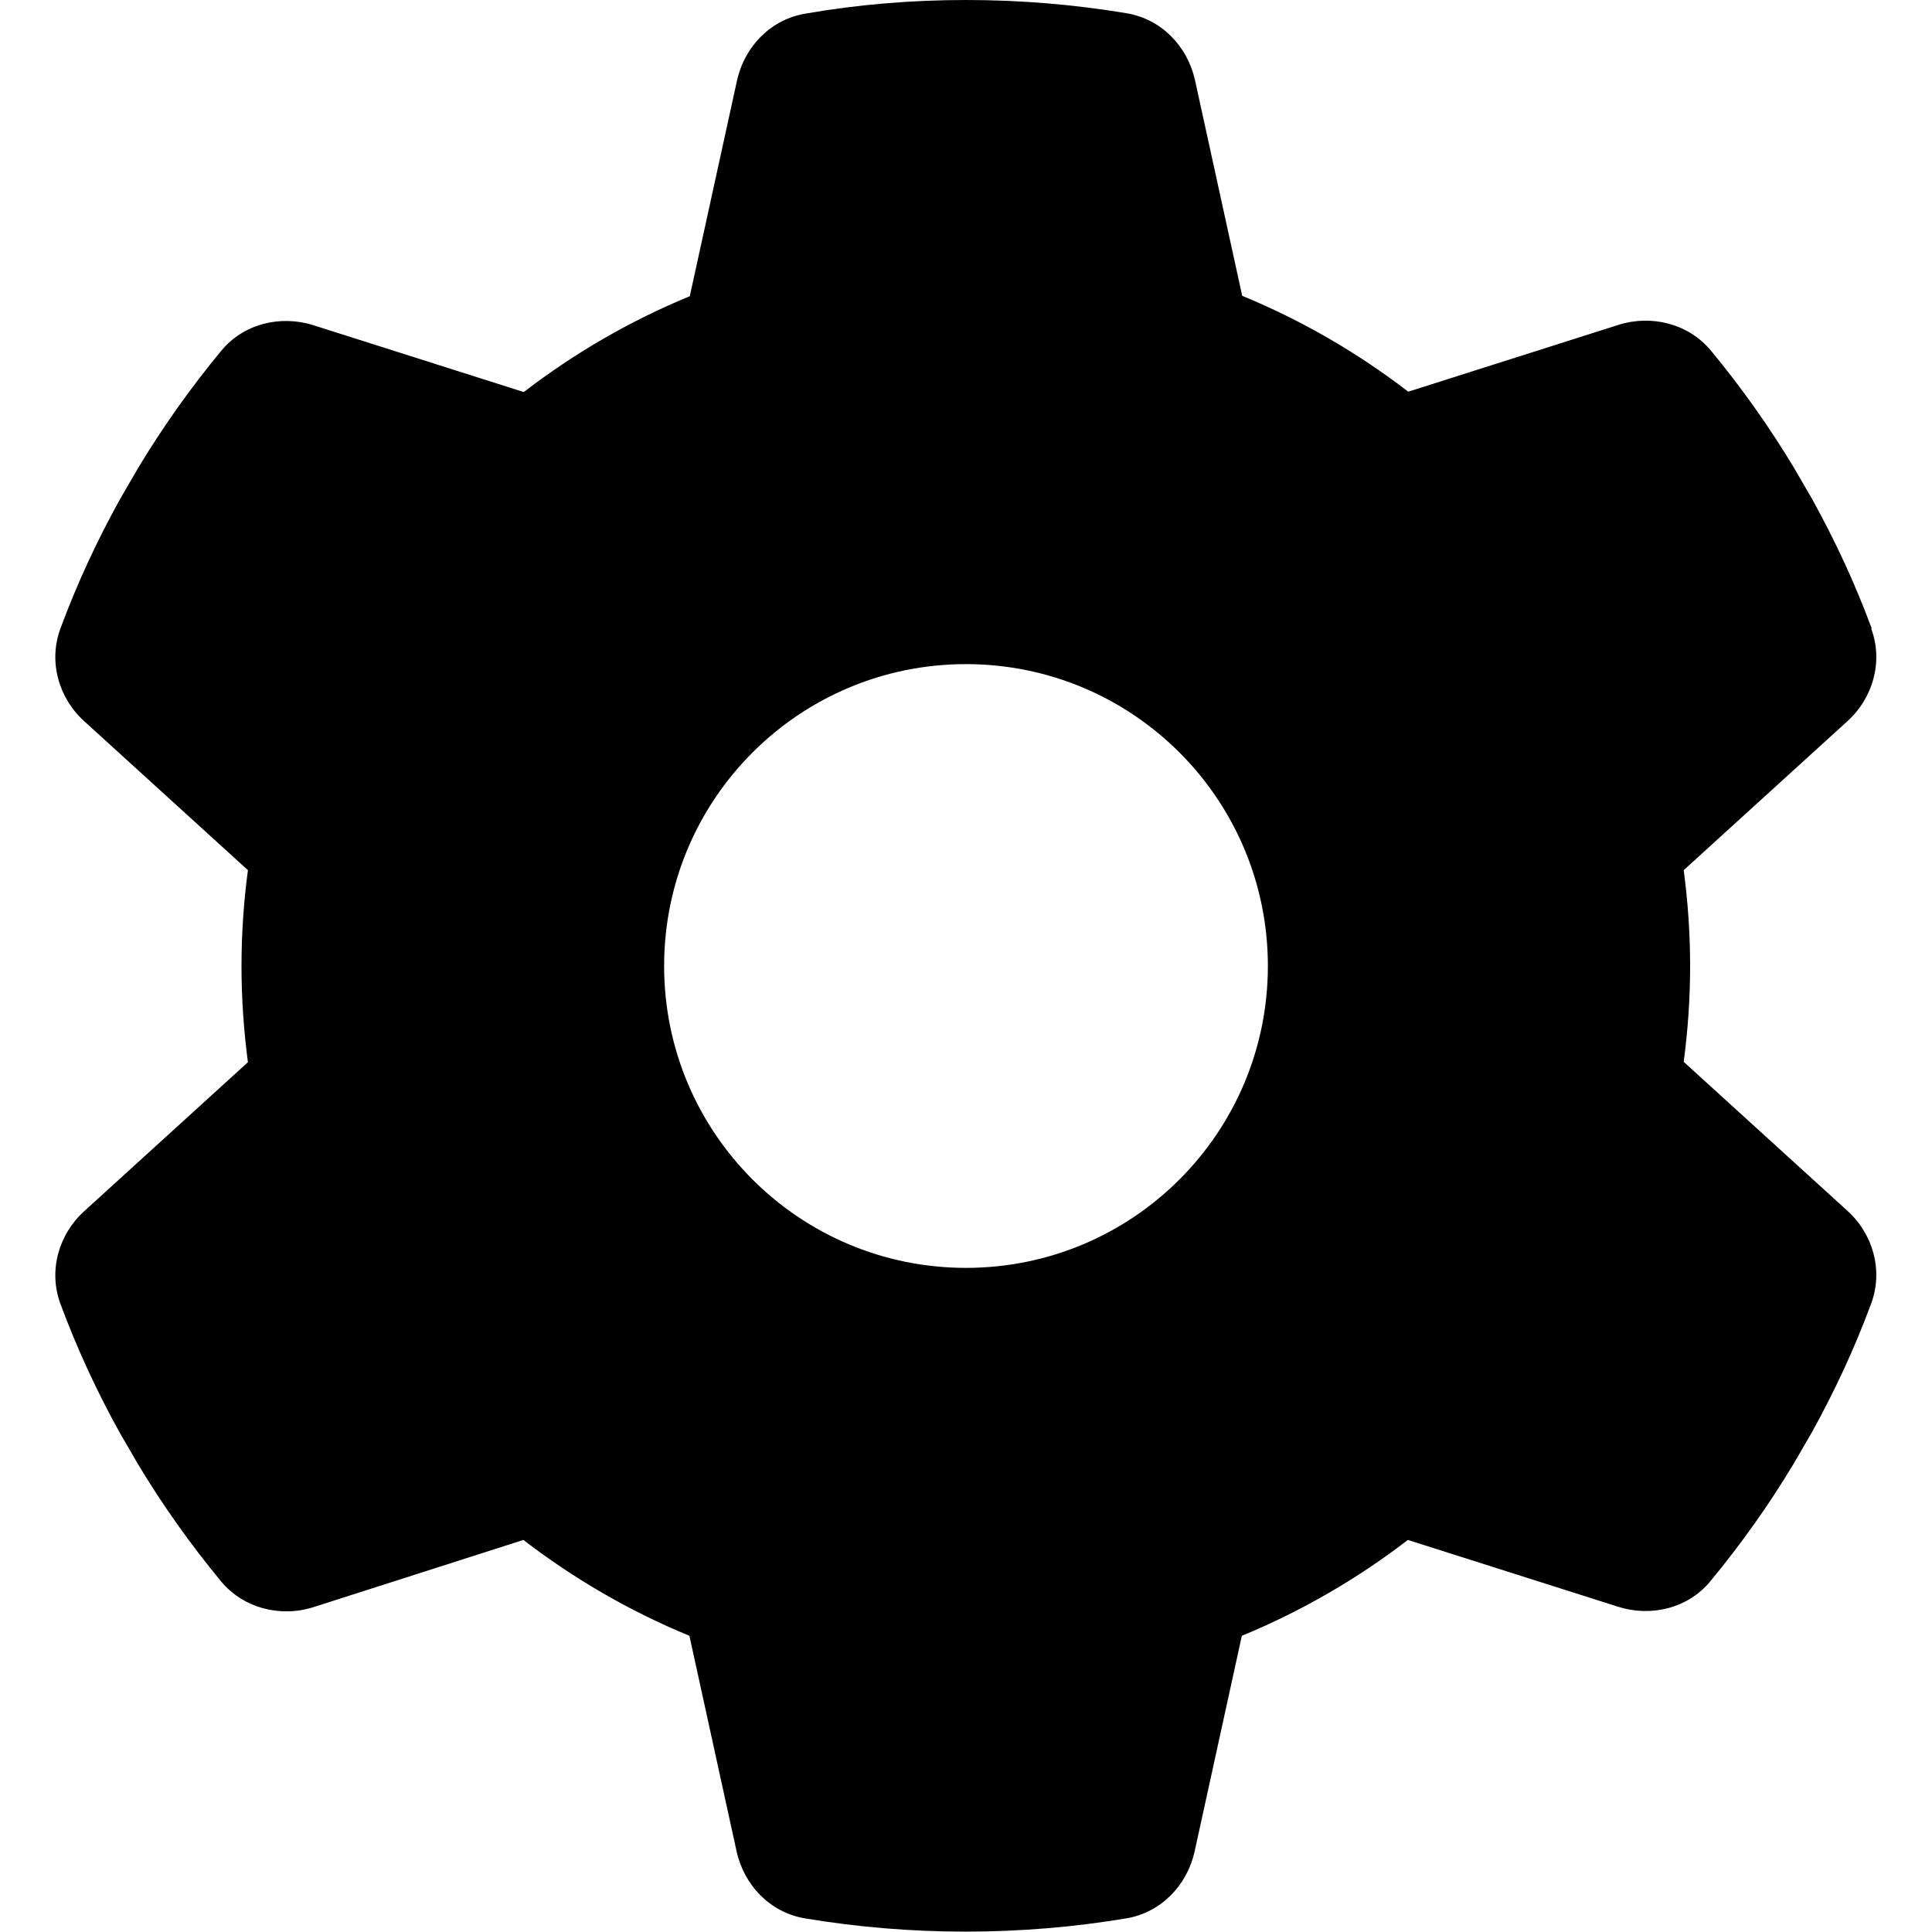
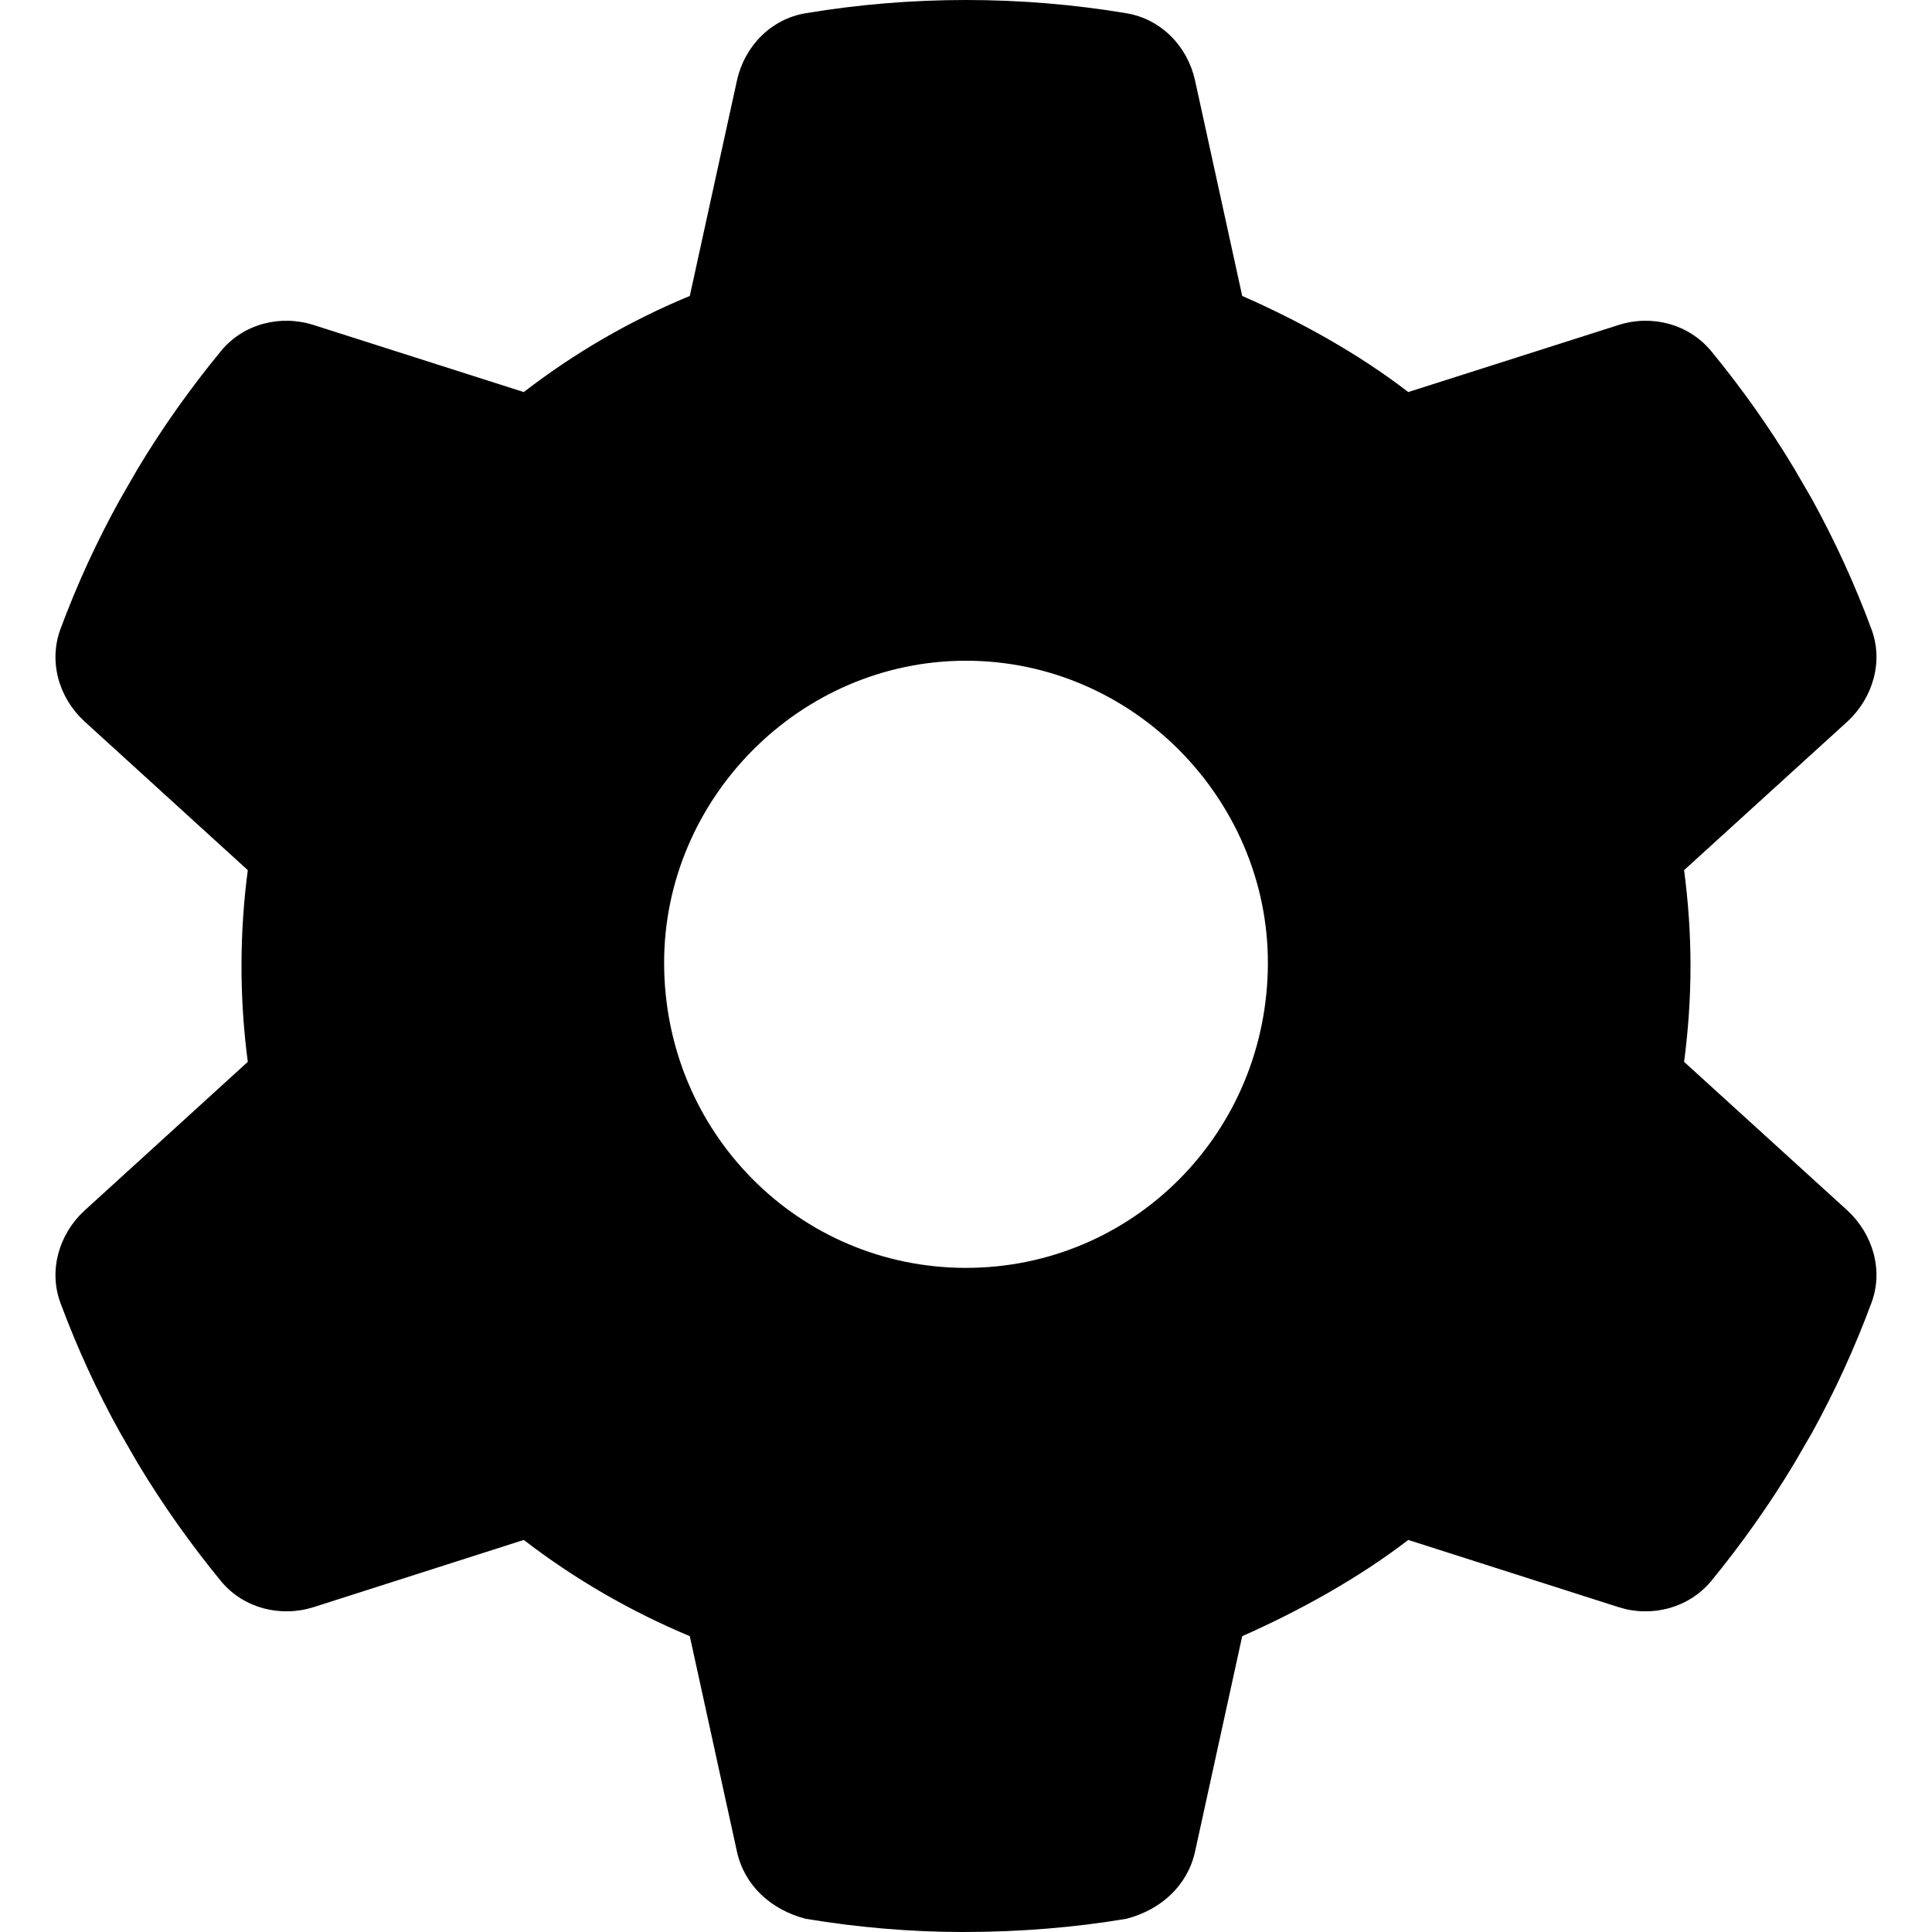
<svg xmlns="http://www.w3.org/2000/svg" viewBox="0 0 512 512">
-   <path d="M495.9 166.6c3.2 8.7 .5 18.4-6.4 24.6l-43.3 39.4c1.1 8.3 1.7 16.8 1.7 25.4s-.6 17.1-1.7 25.4l43.3 39.4c6.9 6.2 9.6 15.9 6.4 24.6c-4.4 11.9-9.7 23.3-15.8 34.3l-4.7 8.1c-6.6 11-14 21.4-22.1 31.2c-5.9 7.2-15.7 9.6-24.5 6.8l-55.7-17.7c-13.4 10.3-28.2 18.9-44 25.4l-12.5 57.1c-2 9.1-9 16.3-18.2 17.8c-13.8 2.3-28 3.5-42.5 3.5s-28.7-1.2-42.5-3.5c-9.2-1.5-16.2-8.7-18.2-17.8l-12.5-57.1c-15.8-6.5-30.6-15.1-44-25.4L83.1 425.9c-8.8 2.8-18.6 .3-24.5-6.8c-8.1-9.8-15.5-20.2-22.1-31.2l-4.7-8.1c-6.1-11-11.4-22.4-15.8-34.3c-3.2-8.7-.5-18.4 6.4-24.6l43.3-39.4C64.6 273.1 64 264.6 64 256s.6-17.1 1.7-25.4L22.4 191.2c-6.9-6.2-9.6-15.9-6.4-24.6c4.4-11.9 9.7-23.3 15.8-34.3l4.7-8.1c6.6-11 14-21.4 22.1-31.2c5.9-7.2 15.7-9.6 24.5-6.8l55.7 17.7c13.4-10.3 28.2-18.9 44-25.4l12.5-57.1c2-9.1 9-16.3 18.2-17.8C227.3 1.2 241.5 0 256 0s28.7 1.2 42.5 3.5c9.2 1.5 16.2 8.7 18.2 17.8l12.5 57.1c15.8 6.5 30.6 15.1 44 25.4l55.7-17.7c8.8-2.8 18.6-.3 24.5 6.8c8.1 9.8 15.5 20.2 22.1 31.2l4.7 8.1c6.1 11 11.4 22.4 15.8 34.3zM256 336c44.2 0 80-35.8 80-80s-35.8-80-80-80s-80 35.8-80 80s35.8 80 80 80z" />
+   <path d="M495.9 166.6C499.2 175.2 496.4 184.9 489.6 191.2L446.3 230.6C447.4 238.9 448 247.4 448 256C448 264.6 447.4 273.1 446.3 281.4L489.6 320.8C496.4 327.1 499.2 336.8 495.9 345.4C491.5 357.3 486.2 368.8 480.2 379.7L475.5 387.8C468.9 398.8 461.5 409.2 453.4 419.1C447.4 426.2 437.7 428.7 428.9 425.9L373.2 408.1C359.8 418.4 344.1 427 329.2 433.6L316.7 490.7C314.7 499.7 307.7 506.1 298.5 508.5C284.7 510.8 270.5 512 255.1 512C241.5 512 227.3 510.8 213.5 508.5C204.3 506.1 197.3 499.7 195.3 490.7L182.8 433.6C167 427 152.2 418.4 138.8 408.1L83.14 425.9C74.3 428.7 64.55 426.2 58.63 419.1C50.52 409.2 43.12 398.8 36.52 387.8L31.84 379.7C25.77 368.8 20.49 357.3 16.06 345.4C12.82 336.8 15.55 327.1 22.41 320.8L65.67 281.4C64.57 273.1 64 264.6 64 256C64 247.4 64.57 238.9 65.67 230.6L22.41 191.2C15.55 184.9 12.82 175.3 16.06 166.6C20.49 154.7 25.78 143.2 31.84 132.3L36.51 124.2C43.12 113.2 50.52 102.8 58.63 92.95C64.55 85.8 74.3 83.32 83.14 86.14L138.8 103.9C152.2 93.56 167 84.96 182.8 78.43L195.3 21.33C197.3 12.25 204.3 5.04 213.5 3.51C227.3 1.201 241.5 0 256 0C270.5 0 284.7 1.201 298.5 3.51C307.7 5.04 314.7 12.25 316.7 21.33L329.2 78.43C344.1 84.96 359.8 93.56 373.2 103.9L428.9 86.14C437.7 83.32 447.4 85.8 453.4 92.95C461.5 102.8 468.9 113.2 475.5 124.2L480.2 132.3C486.2 143.2 491.5 154.7 495.9 166.6V166.6zM256 336C300.2 336 336 300.2 336 255.1C336 211.8 300.2 175.1 256 175.1C211.8 175.1 176 211.8 176 255.1C176 300.2 211.8 336 256 336z" />
</svg>
